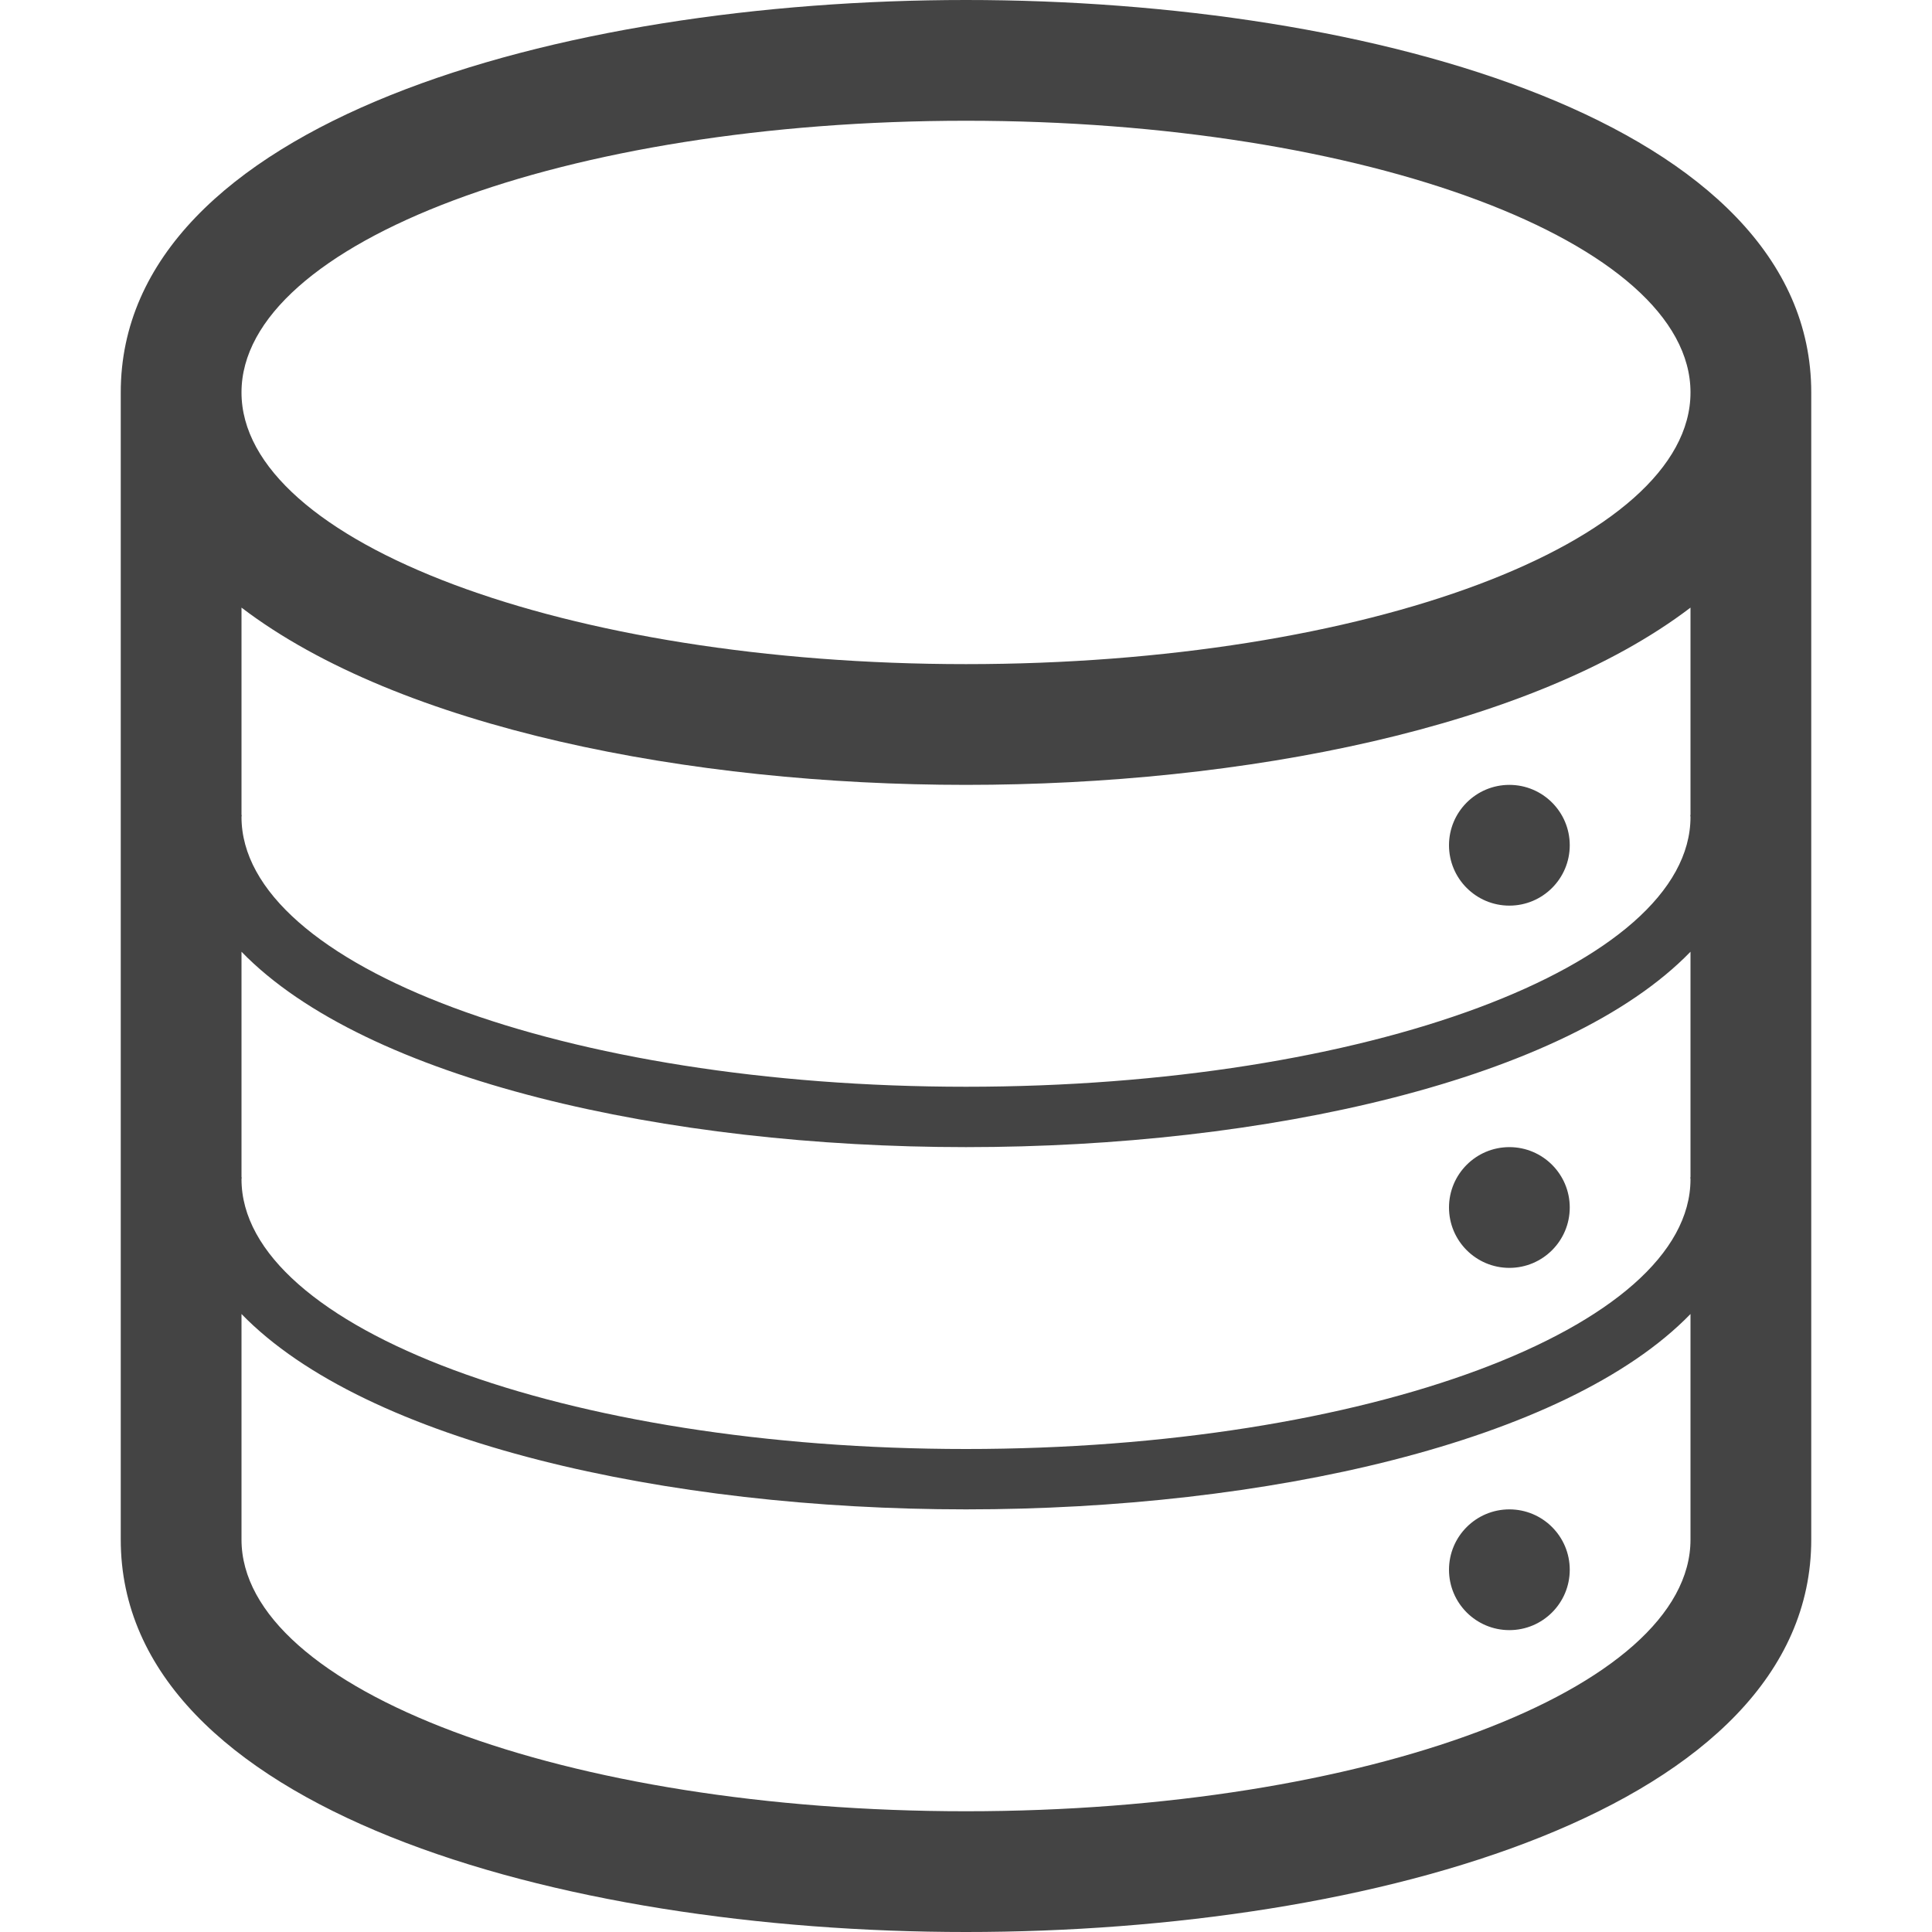
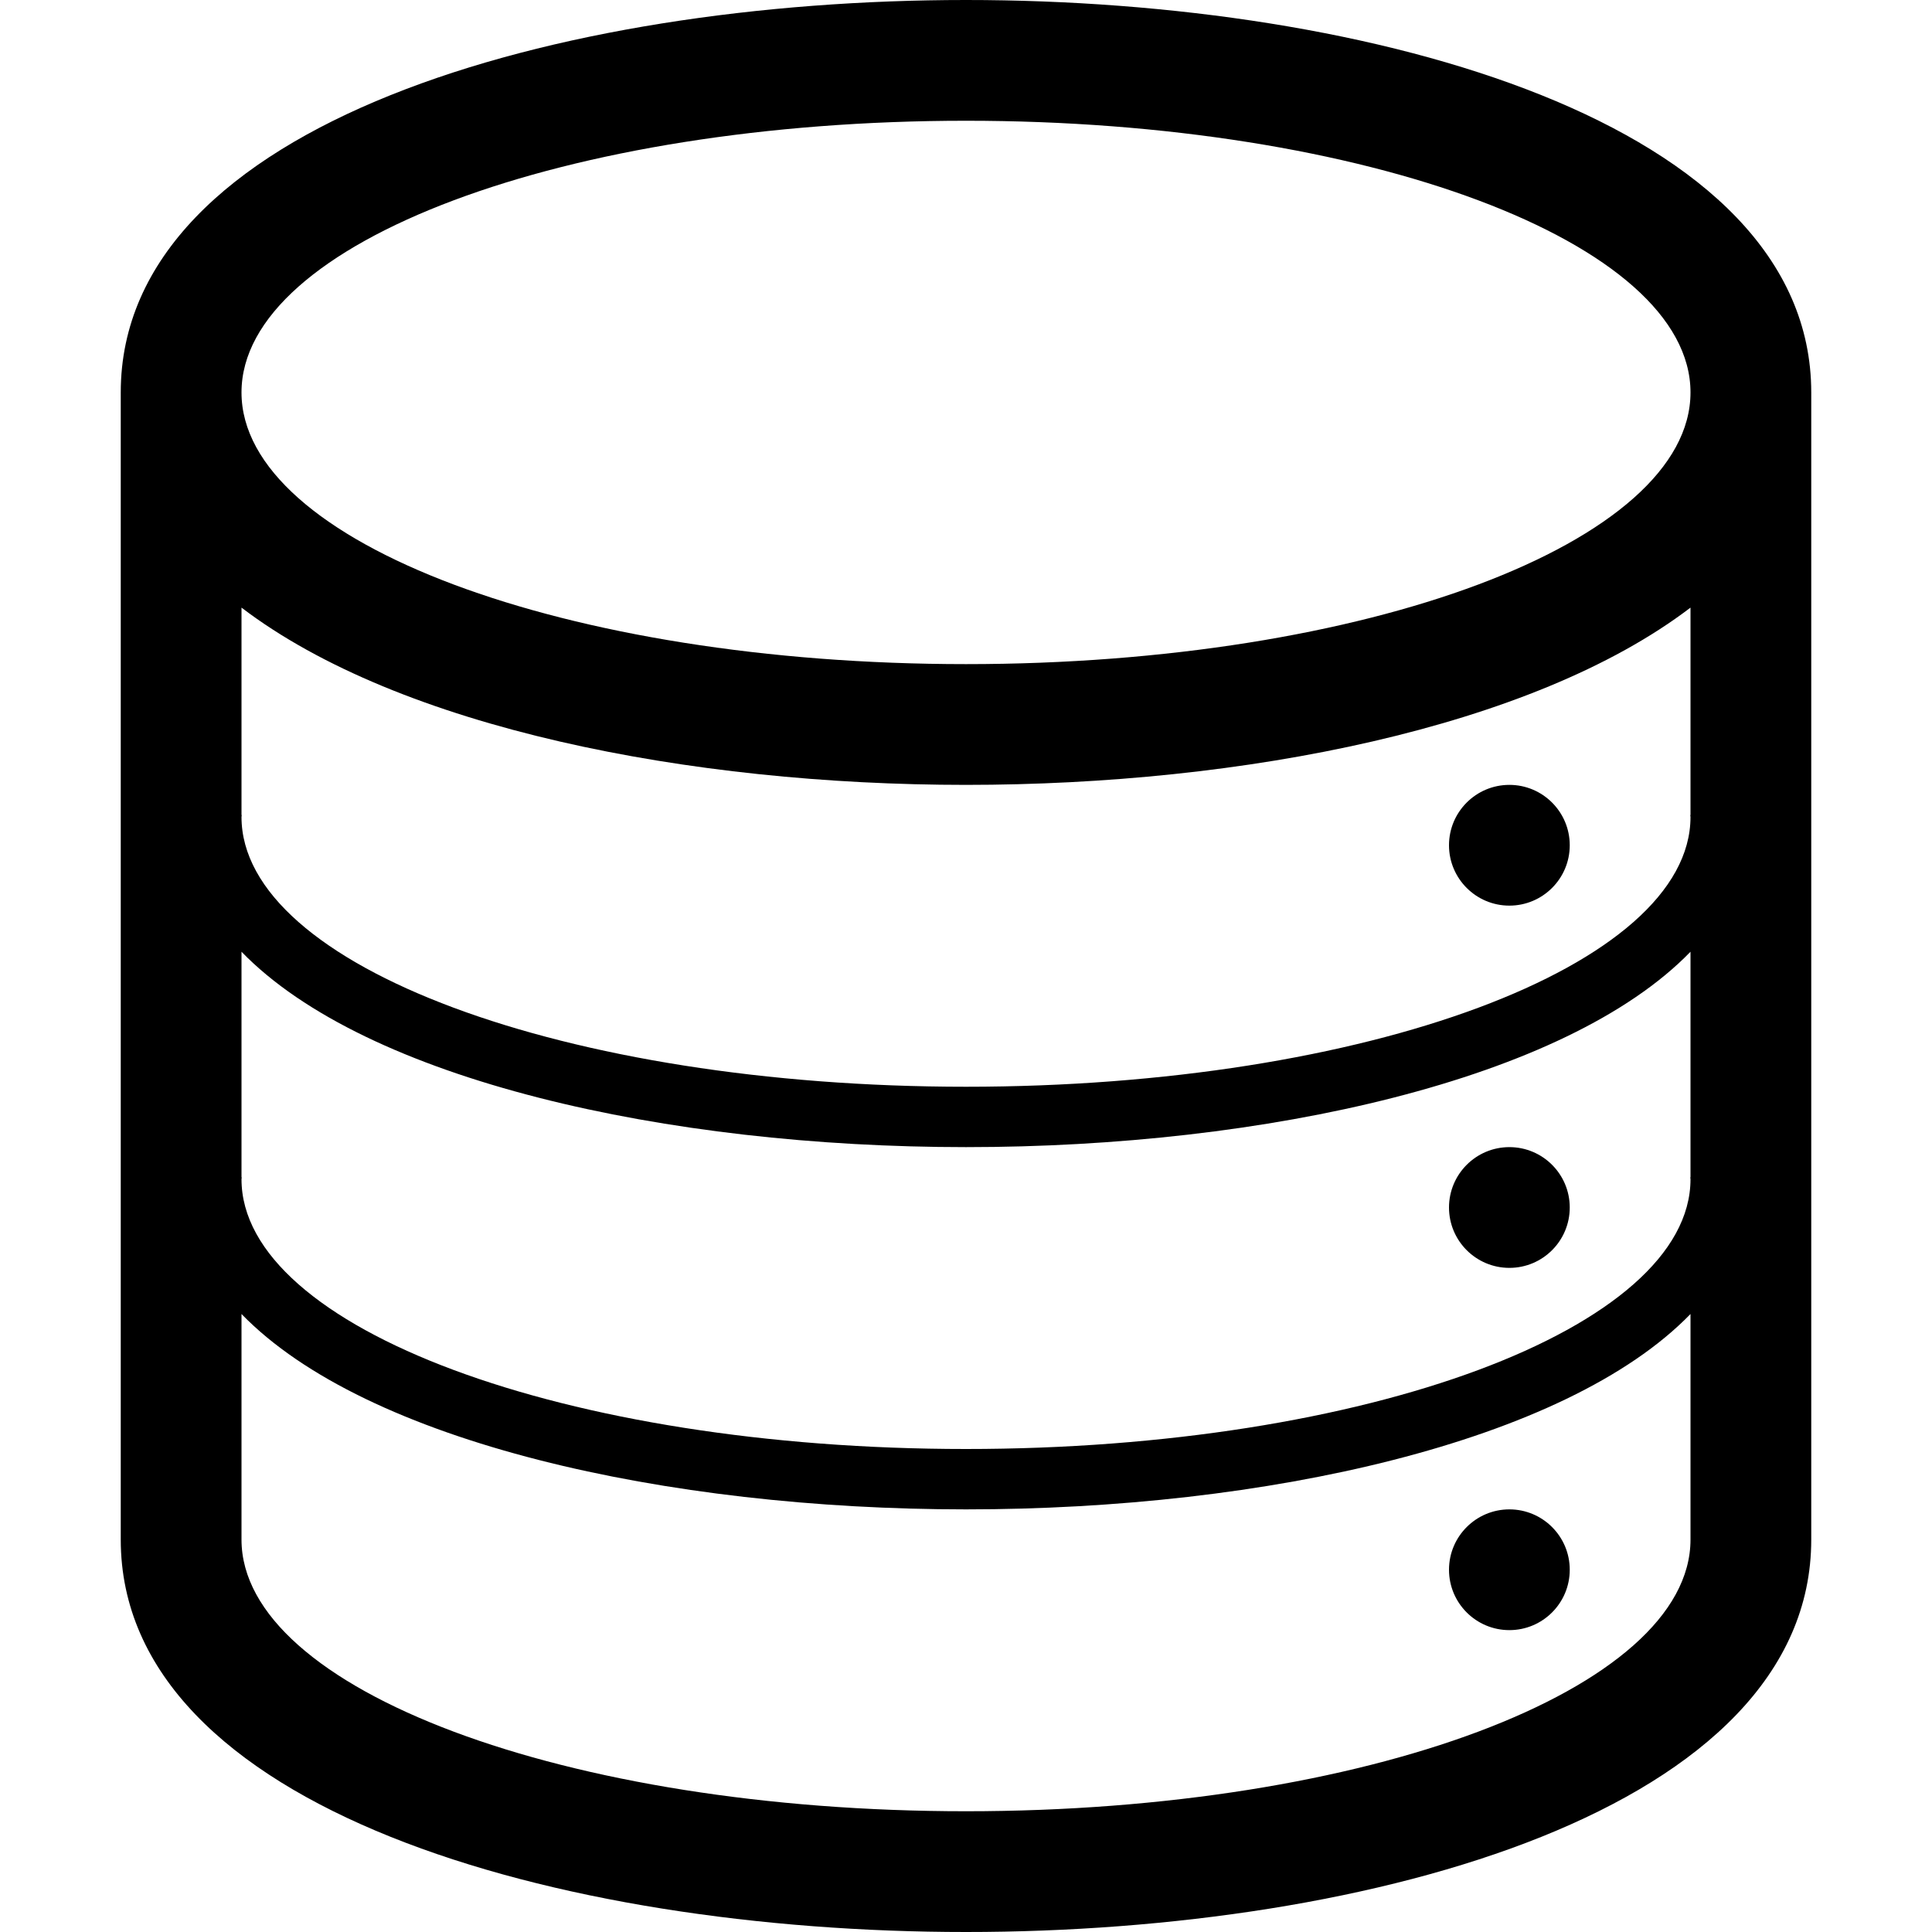
<svg xmlns="http://www.w3.org/2000/svg" width="32" height="32" viewBox="0 0 32 32">
-   <path d="M16 0c-6.744 0-14 2.033-14 6.5v19c0 4.465 7.256 6.5 14 6.5s14-2.035 14-6.5v-19c0-4.467-7.258-6.5-14-6.5zM28 25.5c0 2.484-5.373 4.5-12 4.5-6.628 0-12-2.016-12-4.5v-3.736c2.066 2.129 7.050 3.236 12 3.236s9.934-1.107 12-3.236v3.736zM28 19.5h-0.004c0 0.010 0.004 0.021 0.004 0.031 0 2.469-5.373 4.469-12 4.469s-12-2-12-4.469c0-0.010 0.004-0.021 0.004-0.031h-0.004v-3.736c2.066 2.129 7.050 3.236 12 3.236s9.934-1.107 12-3.236v3.736zM28 13.5h-0.004c0 0.010 0.004 0.021 0.004 0.031 0 2.469-5.373 4.469-12 4.469s-12-2-12-4.469c0-0.010 0.004-0.021 0.004-0.031h-0.004v-3.436c2.621 1.997 7.425 2.936 12 2.936s9.379-0.939 12-2.936v3.436zM16 11c-6.628 0-12-2.016-12-4.5 0-2.486 5.372-4.5 12-4.5 6.627 0 12 2.014 12 4.5 0 2.484-5.373 4.5-12 4.5zM24 26c0-0.552 0.448-1 1-1s1 0.448 1 1c0 0.552-0.448 1-1 1s-1-0.448-1-1zM24 20c0-0.552 0.448-1 1-1s1 0.448 1 1c0 0.552-0.448 1-1 1s-1-0.448-1-1zM24 14c0-0.552 0.448-1 1-1s1 0.448 1 1c0 0.552-0.448 1-1 1s-1-0.448-1-1z" fill="#444444" />
+   <path d="M16 0c-6.744 0-14 2.033-14 6.5v19c0 4.465 7.256 6.5 14 6.5s14-2.035 14-6.5v-19c0-4.467-7.258-6.5-14-6.5zM28 25.5c0 2.484-5.373 4.5-12 4.5-6.628 0-12-2.016-12-4.5v-3.736c2.066 2.129 7.050 3.236 12 3.236s9.934-1.107 12-3.236v3.736zM28 19.5h-0.004c0 0.010 0.004 0.021 0.004 0.031 0 2.469-5.373 4.469-12 4.469s-12-2-12-4.469c0-0.010 0.004-0.021 0.004-0.031h-0.004v-3.736c2.066 2.129 7.050 3.236 12 3.236s9.934-1.107 12-3.236v3.736zM28 13.5h-0.004c0 0.010 0.004 0.021 0.004 0.031 0 2.469-5.373 4.469-12 4.469s-12-2-12-4.469c0-0.010 0.004-0.021 0.004-0.031h-0.004v-3.436c2.621 1.997 7.425 2.936 12 2.936s9.379-0.939 12-2.936v3.436zM16 11c-6.628 0-12-2.016-12-4.5 0-2.486 5.372-4.5 12-4.5 6.627 0 12 2.014 12 4.5 0 2.484-5.373 4.5-12 4.5zM24 26c0-0.552 0.448-1 1-1s1 0.448 1 1c0 0.552-0.448 1-1 1s-1-0.448-1-1zM24 20c0-0.552 0.448-1 1-1s1 0.448 1 1c0 0.552-0.448 1-1 1s-1-0.448-1-1zM24 14c0-0.552 0.448-1 1-1s1 0.448 1 1c0 0.552-0.448 1-1 1s-1-0.448-1-1z" />
</svg>
